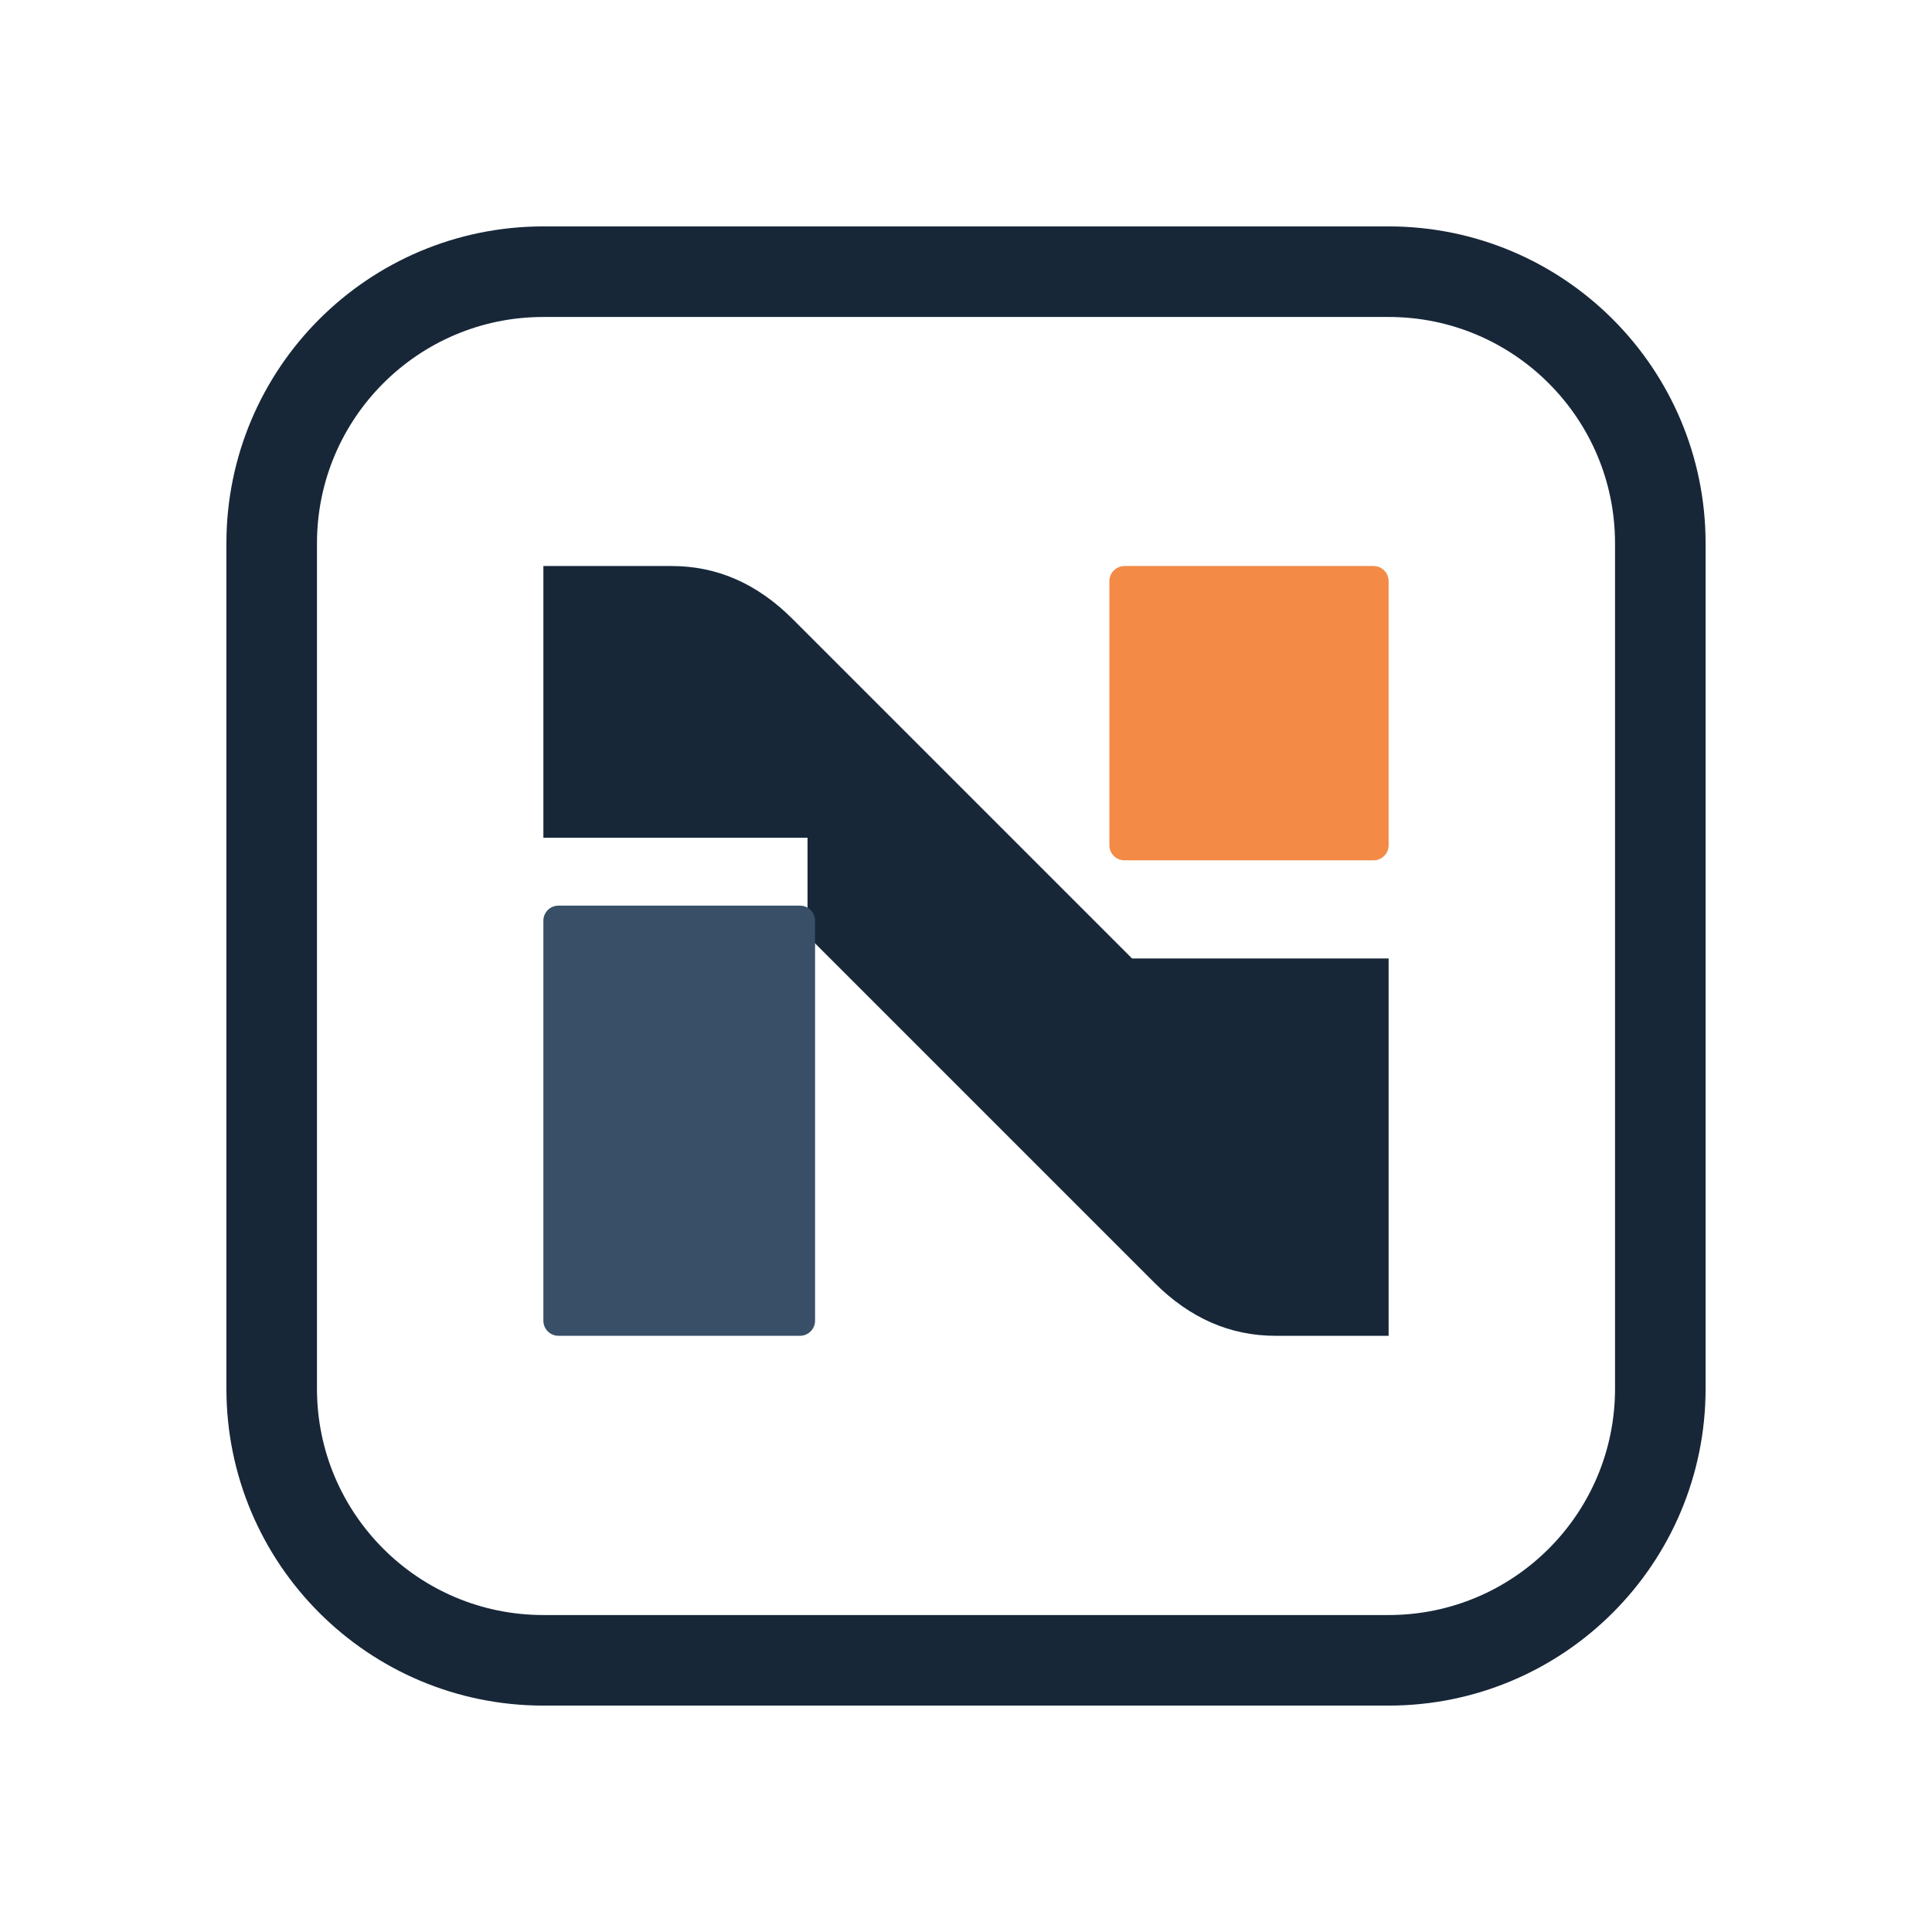
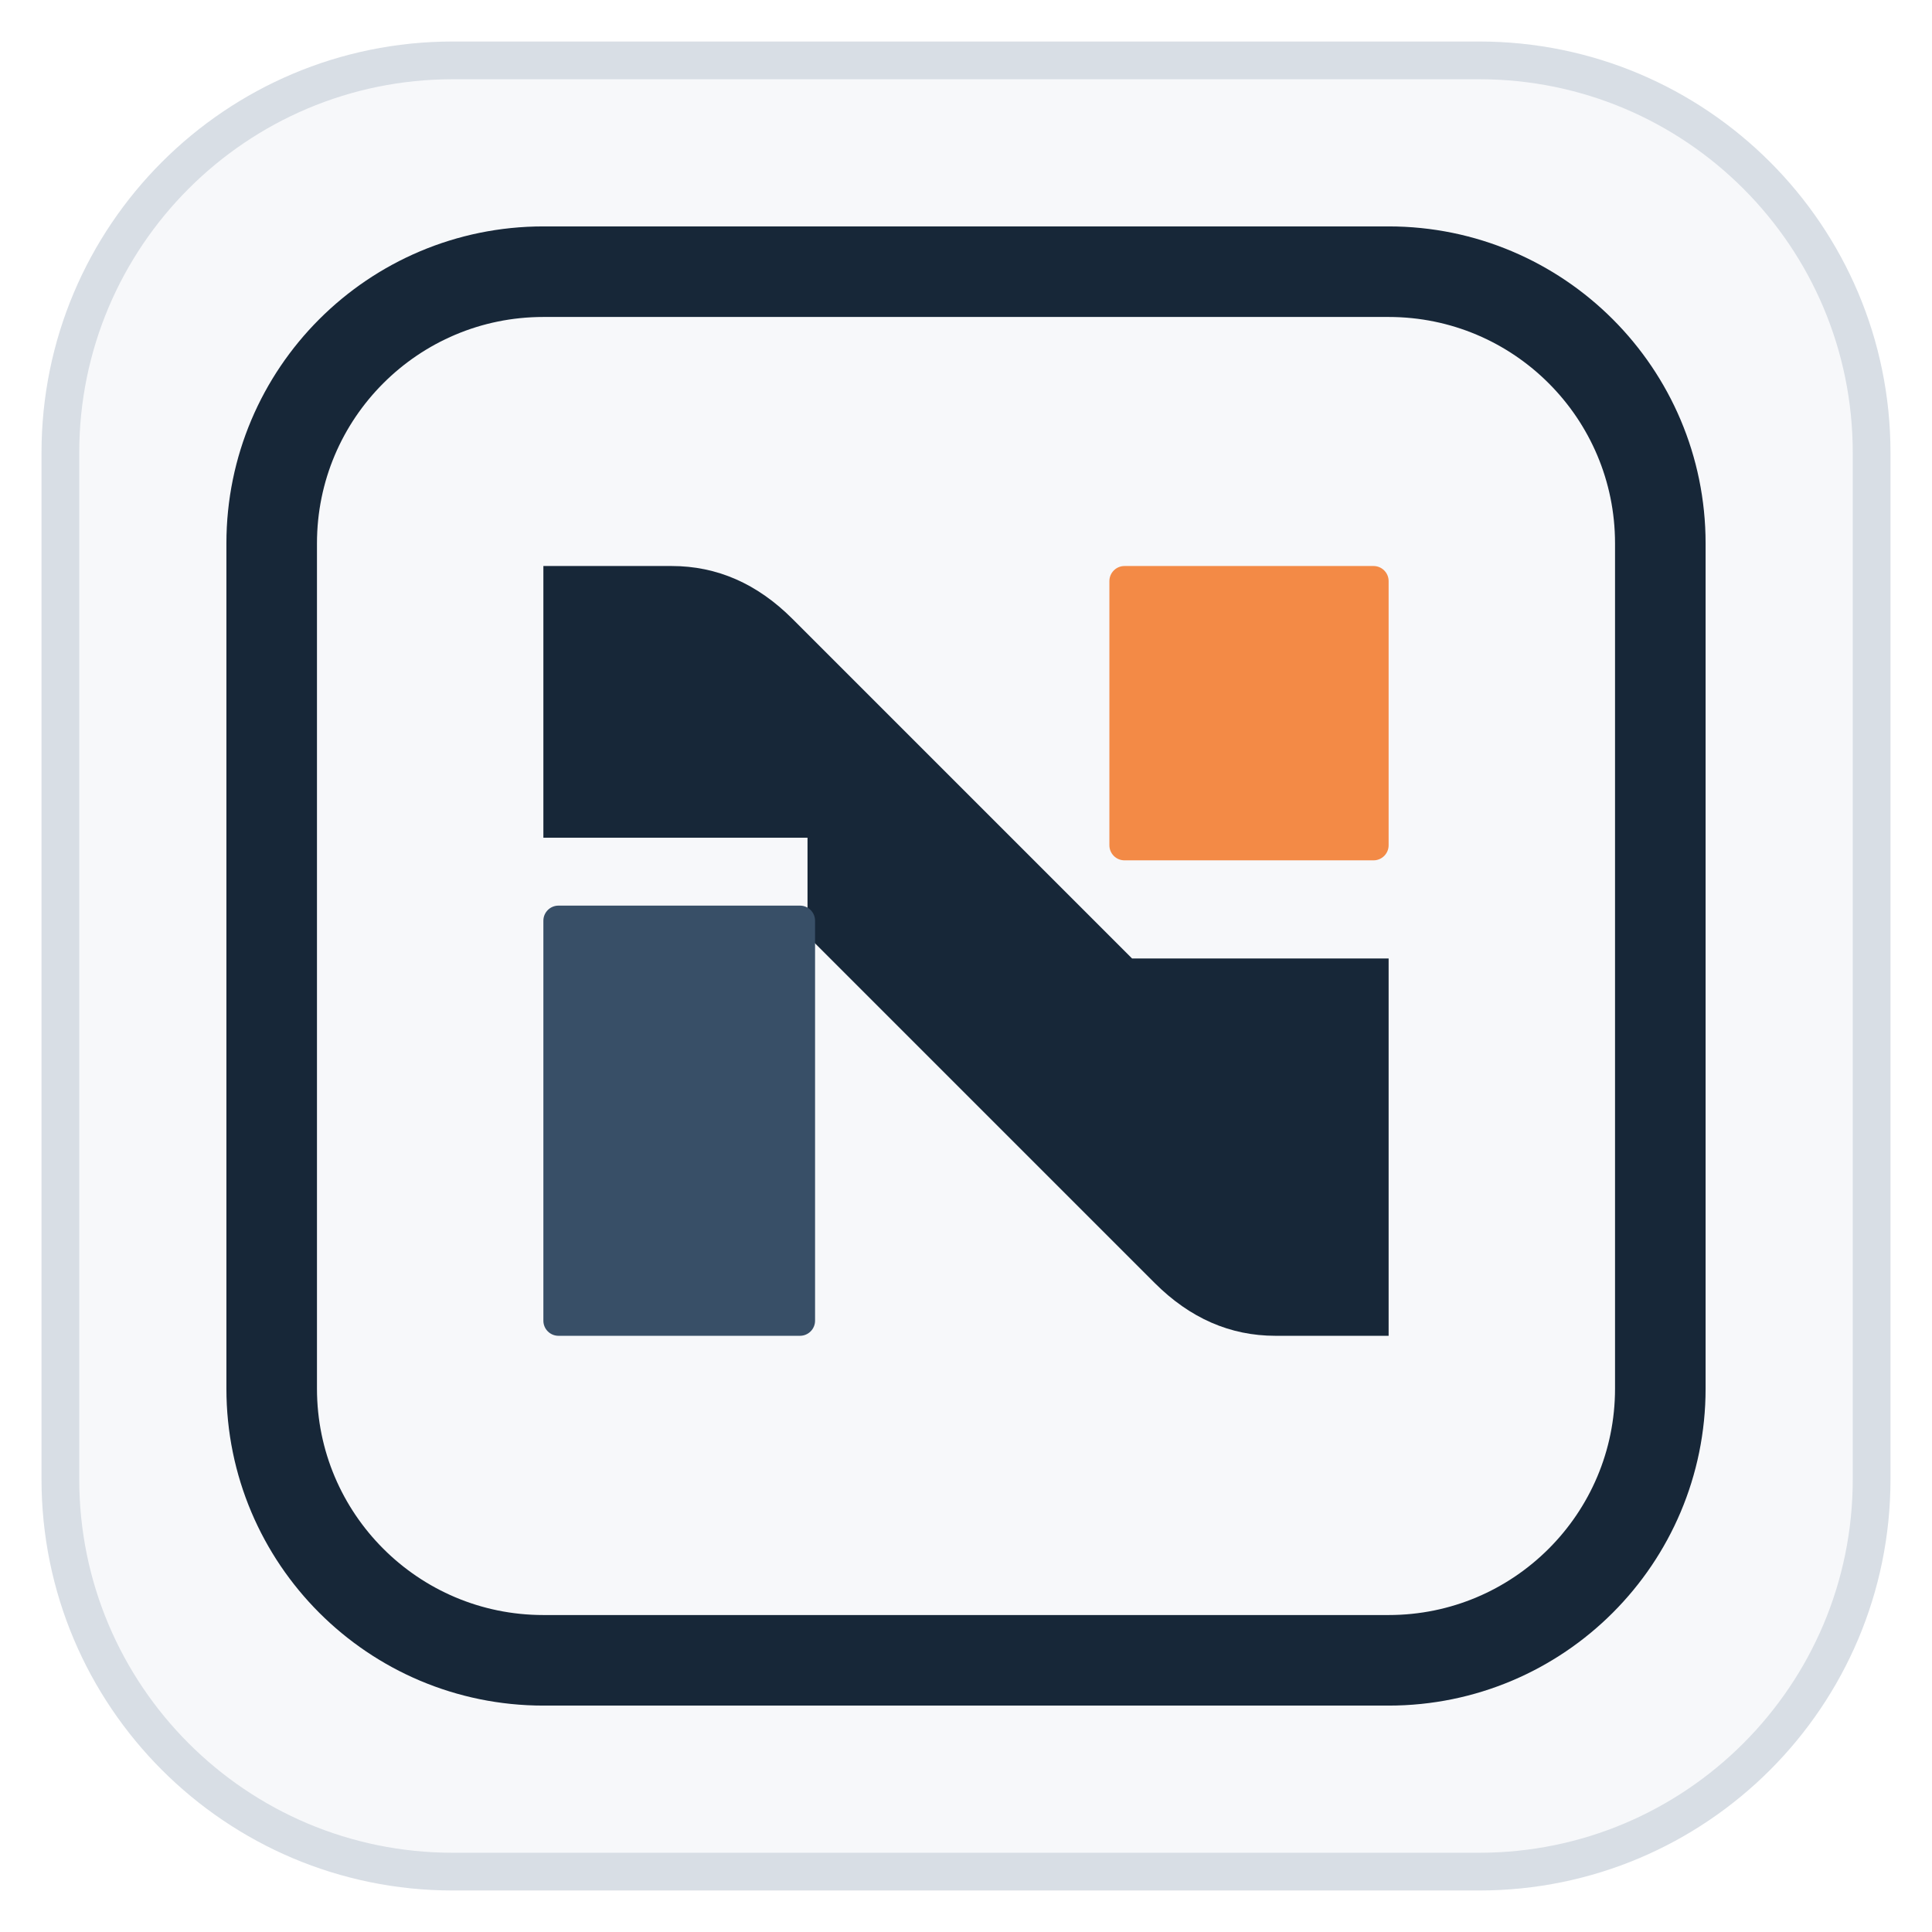
<svg xmlns="http://www.w3.org/2000/svg" width="512" height="512" viewBox="0 0 512 512" role="img" aria-labelledby="title desc">
+   <rect x="16" y="16" width="480" height="480" rx="104" fill="#F7F8FA" stroke="#D8DEE5" stroke-width="10" />
  <rect x="72" y="72" width="368" height="368" rx="72" fill="none" stroke="#172738" stroke-width="24" stroke-linecap="round" stroke-linejoin="round" />
  <path fill="#172738" d="     M 144 150     H 178     Q 196 150 210 164     L 300 254     H 368     V 354     H 338     Q 320 354 306 340     L 214 248     V 222     H 144     Z" />
  <rect x="144" y="240" width="72" height="114" rx="4" fill="#384F67" />
  <rect x="294" y="150" width="74" height="78" rx="4" fill="#F38A46" />
</svg>
